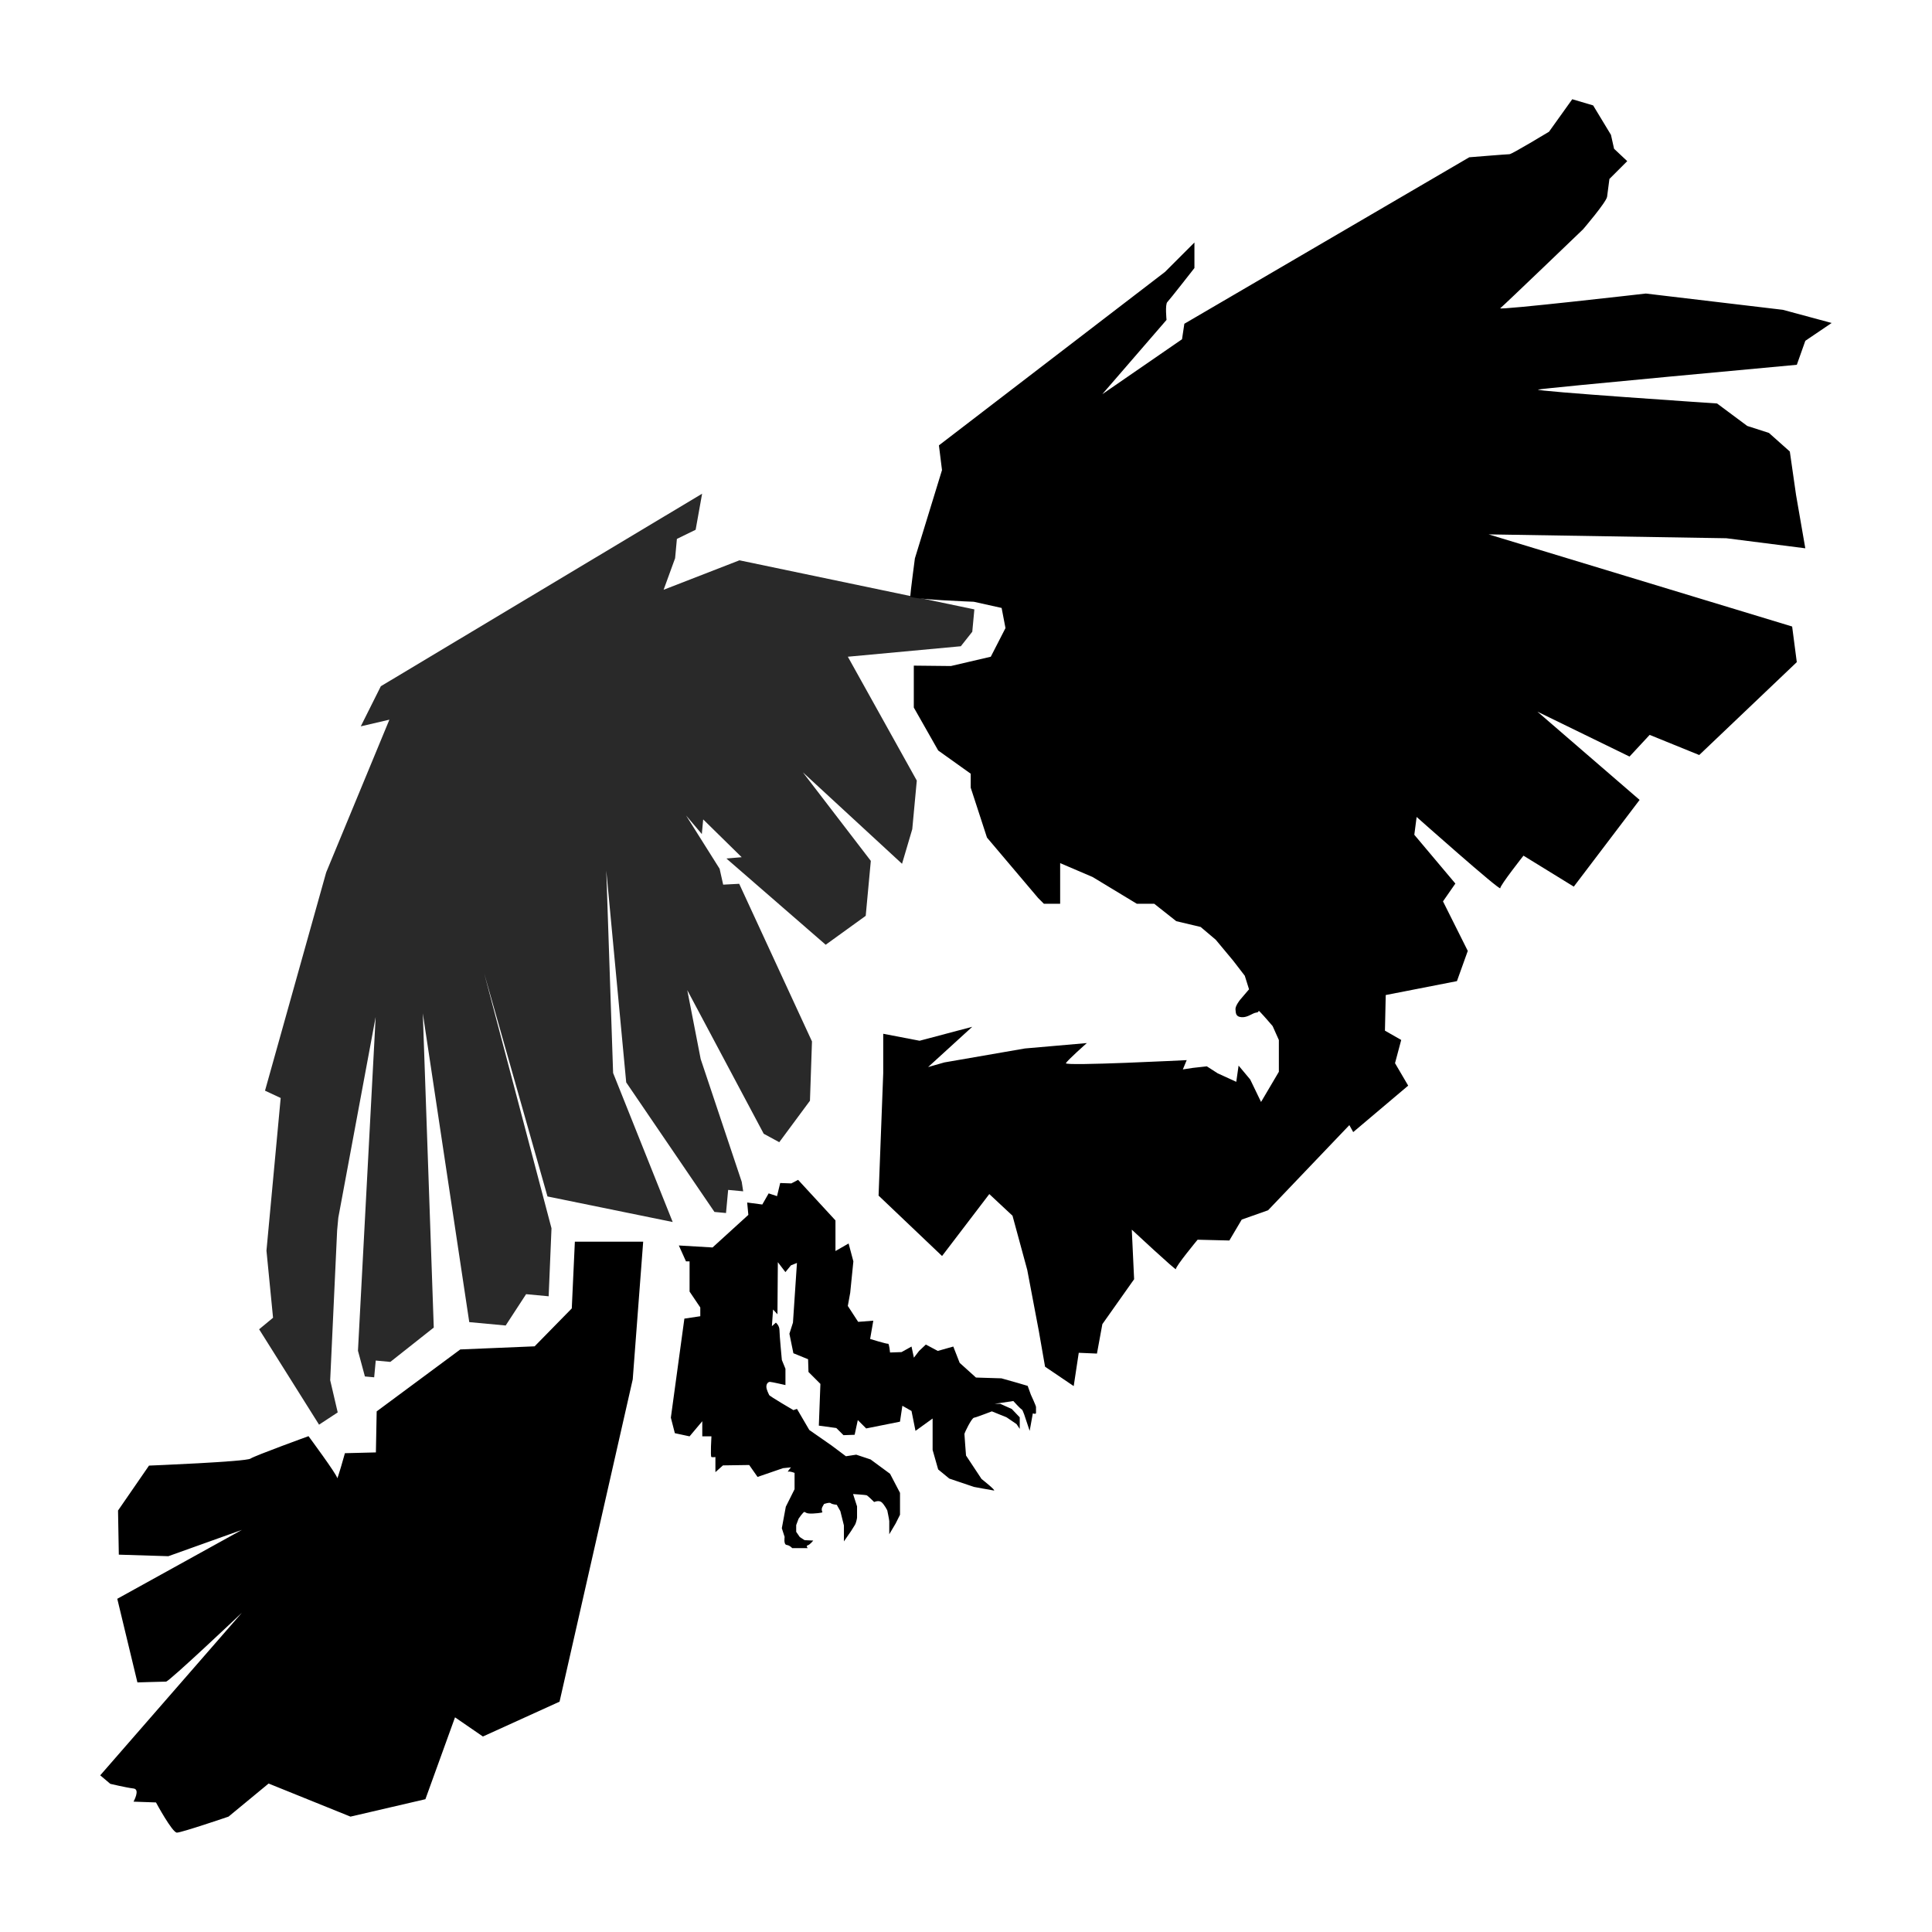
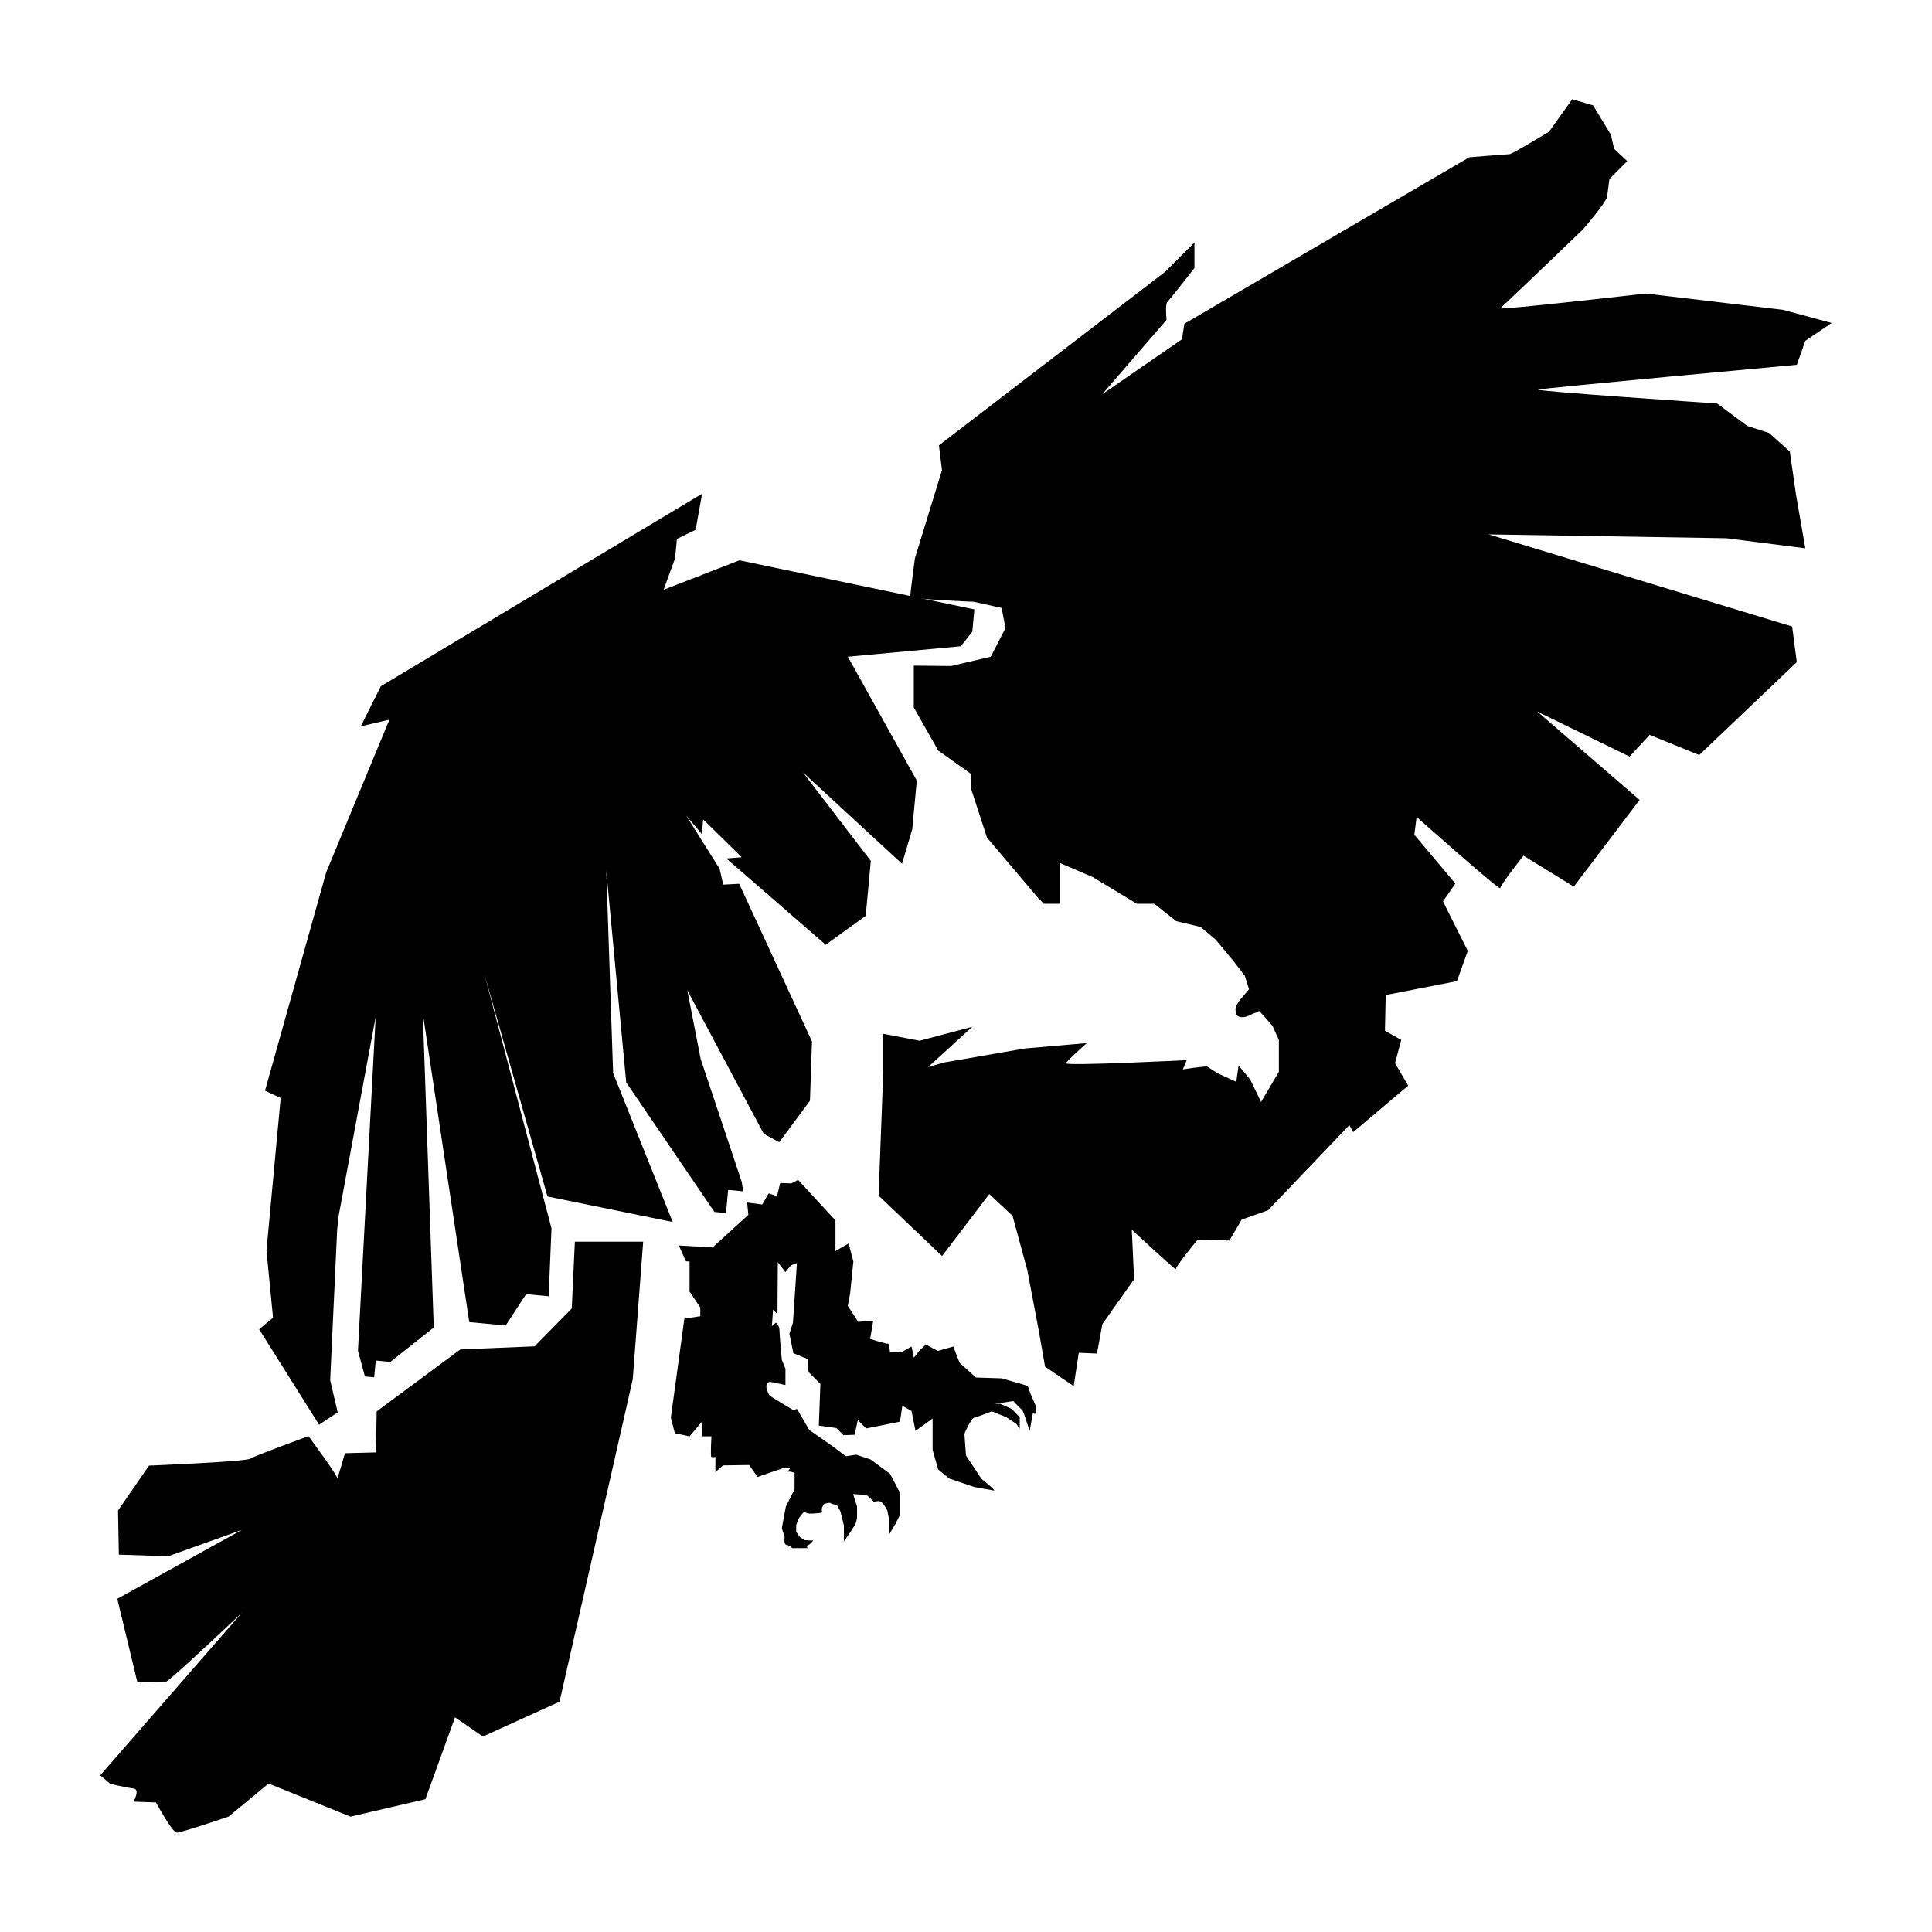
<svg xmlns="http://www.w3.org/2000/svg" width="64" height="64">
-   <path d="M23.258 16.358l-.214 1.191-.621.303-.059.639-.381 1.046 2.512-.976 7.782 1.626-.069.741-.38.48-3.742.347 2.284 4.103-.15 1.609-.339 1.147-3.285-3.03 2.251 2.934-.169 1.82-1.326.958-3.289-2.857.506-.043-1.275-1.252-.045.485-.522-.615 1.111 1.765.118.526.531-.028 2.411 5.222-.067 1.964-1.017 1.374-.515-.28-2.532-4.757.444 2.282 1.36 4.068.048.314-.498-.047-.071.766-.383-.036-2.923-4.291-.66-7.017.226 6.705 1.974 4.937-4.148-.847-2.094-7.382 2.227 8.437-.094 2.252-.747-.07-.677 1.038-1.206-.112-1.539-10.228.363 10.408-1.439 1.138-.483-.045-.052.555-.307-.028-.23-.852.586-11.055-1.237 6.647-.039.421-.23 4.963.249 1.067-.618.406-1.985-3.16.461-.382-.218-2.223.471-5.057-.519-.242 2.026-7.23 2.094-5.06-.948.221.665-1.329 10.64-6.376z" fill="#292929" />
+   <path d="M23.258 16.358l-.214 1.191-.621.303-.059.639-.381 1.046 2.512-.976 7.782 1.626-.069.741-.38.48-3.742.347 2.284 4.103-.15 1.609-.339 1.147-3.285-3.03 2.251 2.934-.169 1.82-1.326.958-3.289-2.857.506-.043-1.275-1.252-.045.485-.522-.615 1.111 1.765.118.526.531-.028 2.411 5.222-.067 1.964-1.017 1.374-.515-.28-2.532-4.757.444 2.282 1.36 4.068.048.314-.498-.047-.071.766-.383-.036-2.923-4.291-.66-7.017.226 6.705 1.974 4.937-4.148-.847-2.094-7.382 2.227 8.437-.094 2.252-.747-.07-.677 1.038-1.206-.112-1.539-10.228.363 10.408-1.439 1.138-.483-.045-.052.555-.307-.028-.23-.852.586-11.055-1.237 6.647-.039.421-.23 4.963.249 1.067-.618.406-1.985-3.16.461-.382-.218-2.223.471-5.057-.519-.242 2.026-7.23 2.094-5.06-.948.221.665-1.329 10.64-6.376z" />
  <path d="M30.271 22.053v1.385l.808 1.423 1.077.769v.462l.539 1.654 1.693 2.0.192.192h.539v-1.346l1.077.461 1.462.885h.577l.73.577.808.192.5.423.577.693.385.5.141.449-.295.346s-.167.205-.154.321c.013.116 0 .244.206.257.205.013.359-.141.487-.154.128-.013.026-.115.128-.013.103.103.41.462.41.462l.206.461v1.052l-.59 1-.359-.744-.385-.461-.077.538-.616-.282-.359-.231-.462.051-.333.051.128-.308s-4.053.205-4.001.102c.051-.102.693-.667.693-.667l-2.052.179-2.667.462-.539.154 1.462-1.334-1.744.462-1.205-.231v1.308l-.154 4.053 2.103 2.001 1.565-2.052.769.718.488 1.795.384 2.026.206 1.18.949.642.167-1.103.603.026.179-.975 1.052-1.488-.077-1.642s1.488 1.385 1.462 1.308c-.026-.077.718-.975.718-.975l1.052.026.41-.693.872-.308 2.693-2.821.128.231 1.821-1.539-.436-.744.205-.769-.539-.308.026-1.18 2.359-.461.359-1.001-.821-1.641.41-.59-1.36-1.616.077-.59s2.77 2.462 2.77 2.359c0-.102.769-1.077.769-1.077l1.667 1.026 2.18-2.873-3.386-2.924 3.052 1.488.667-.718 1.642.667 3.232-3.077-.154-1.18-10.054-3.052 7.874.128 2.616.333-.307-1.77-.206-1.436-.692-.616-.718-.231-1-.744s-6.13-.41-5.925-.461c.205-.052 8.567-.821 8.567-.821l.282-.795.872-.59-1.616-.436-4.54-.539s-4.925.564-4.822.487c.102-.077 2.744-2.616 2.744-2.616s.769-.898.795-1.077c.026-.18.077-.59.077-.59l.59-.59-.436-.41-.103-.461-.59-.975-.692-.205-.77 1.077s-1.231.744-1.308.744c-.077 0-1.334.102-1.334.102l-9.438 5.515-.077.513-2.642 1.821 2.129-2.462s-.052-.513.026-.59c.077-.077.898-1.128.898-1.128v-.846l-.975.975-7.489 5.745.102.82-.898 2.924s-.153 1.154-.153 1.257c0 .103 2.103.18 2.103.18l.923.205.128.667-.487.949-1.321.308-1.231-.013zM21.306 41.135l-.346 4.559-2.424 10.676-2.539 1.154-.924-.635-.981 2.712-2.482.577-2.712-1.096-1.328 1.096s-1.556.53-1.71.53c-.154 0-.693-1-.693-1l-.744-.026s.231-.41 0-.436c-.231-.026-.769-.154-.769-.154l-.334-.282 4.694-5.387s-2.411 2.283-2.513 2.283c-.103 0-.949.026-.949.026l-.667-2.77 4.129-2.283-2.437.872-1.641-.051-.026-1.462 1.026-1.488s3.206-.128 3.36-.231c.154-.102 1.924-.744 1.924-.744s.949 1.282.949 1.385c0 .102.257-.821.257-.821l1.026-.026.026-1.359 2.77-2.052 2.462-.103 1.231-1.256.102-2.21h2.261zM22.487 41.257l.237.527h.119v1.001l.355.527v.29l-.527.079-.448 3.281.132.514.488.105.421-.501v.501h.303s-.04.672 0 .685c.039.013.132 0 .132 0v.501l.25-.224.869-.013.277.395.843-.29.264-.027s-.145.171-.092.145c.053-.026.211.039.211.039v.54l-.29.58-.132.712.093.29s-.04.25.066.264c.105.013.184.105.184.105h.514s-.066-.079 0-.092c.066-.013.185-.158.185-.158l-.29-.013-.158-.105-.118-.171v-.224l.079-.211s.158-.237.198-.224c.039.013.052.066.29.052.237-.013.303-.039.303-.039s-.053-.092 0-.184l.052-.092s.184-.066.224-.027c.039.04.198.053.198.053l.119.211.118.475v.527l.237-.343s.105-.171.132-.211c.026-.039.066-.198.066-.237v-.369l-.132-.409s.409.027.448.04c.039.013.25.224.25.224s.145-.066.237 0c.092.066.198.277.198.277s.066.316.066.356v.435l.211-.356.145-.29v-.725l-.33-.632-.645-.475-.475-.158-.342.052-.475-.356-.738-.514-.408-.698-.118.04s-.791-.461-.804-.501c-.013-.039-.092-.171-.092-.276 0-.106.066-.159.118-.159.053 0 .514.106.514.106v-.54l-.119-.29s-.079-.83-.079-.988c0-.158-.119-.25-.119-.25l-.132.118.039-.553.145.158.013-1.726.251.329.184-.224.198-.079-.132 1.976-.118.369.132.646.487.198.013.422.395.395-.052 1.383.579.079.238.237.369-.013.105-.487.277.277 1.12-.224.079-.527.303.172.132.659.567-.409v1.041l.184.646.369.303.817.276s.566.106.659.119c.092.013-.408-.382-.408-.382l-.514-.777s-.053-.672-.053-.712c0-.04.237-.527.316-.54.079-.013.593-.211.593-.211l.488.198.329.224.106.158v-.382l-.264-.277-.382-.171h-.185l.619-.092s.237.263.277.277c.04.013.132.316.132.316l.132.395.105-.58s.105.04.105-.013v-.198c0-.04-.171-.409-.171-.409l-.105-.29-.356-.105-.514-.145-.843-.026-.54-.487-.211-.54-.514.145-.395-.211-.224.211-.172.224-.079-.369-.33.184-.382.013s-.026-.303-.066-.29c-.04.013-.593-.158-.593-.158l.105-.606-.501.039-.343-.527.079-.435.105-1.041-.158-.593-.435.25v-1.014l-1.238-1.344-.224.118-.369-.013-.105.435-.277-.092-.211.369-.501-.066.039.409-1.186 1.08-1.12-.066z" />
</svg>
